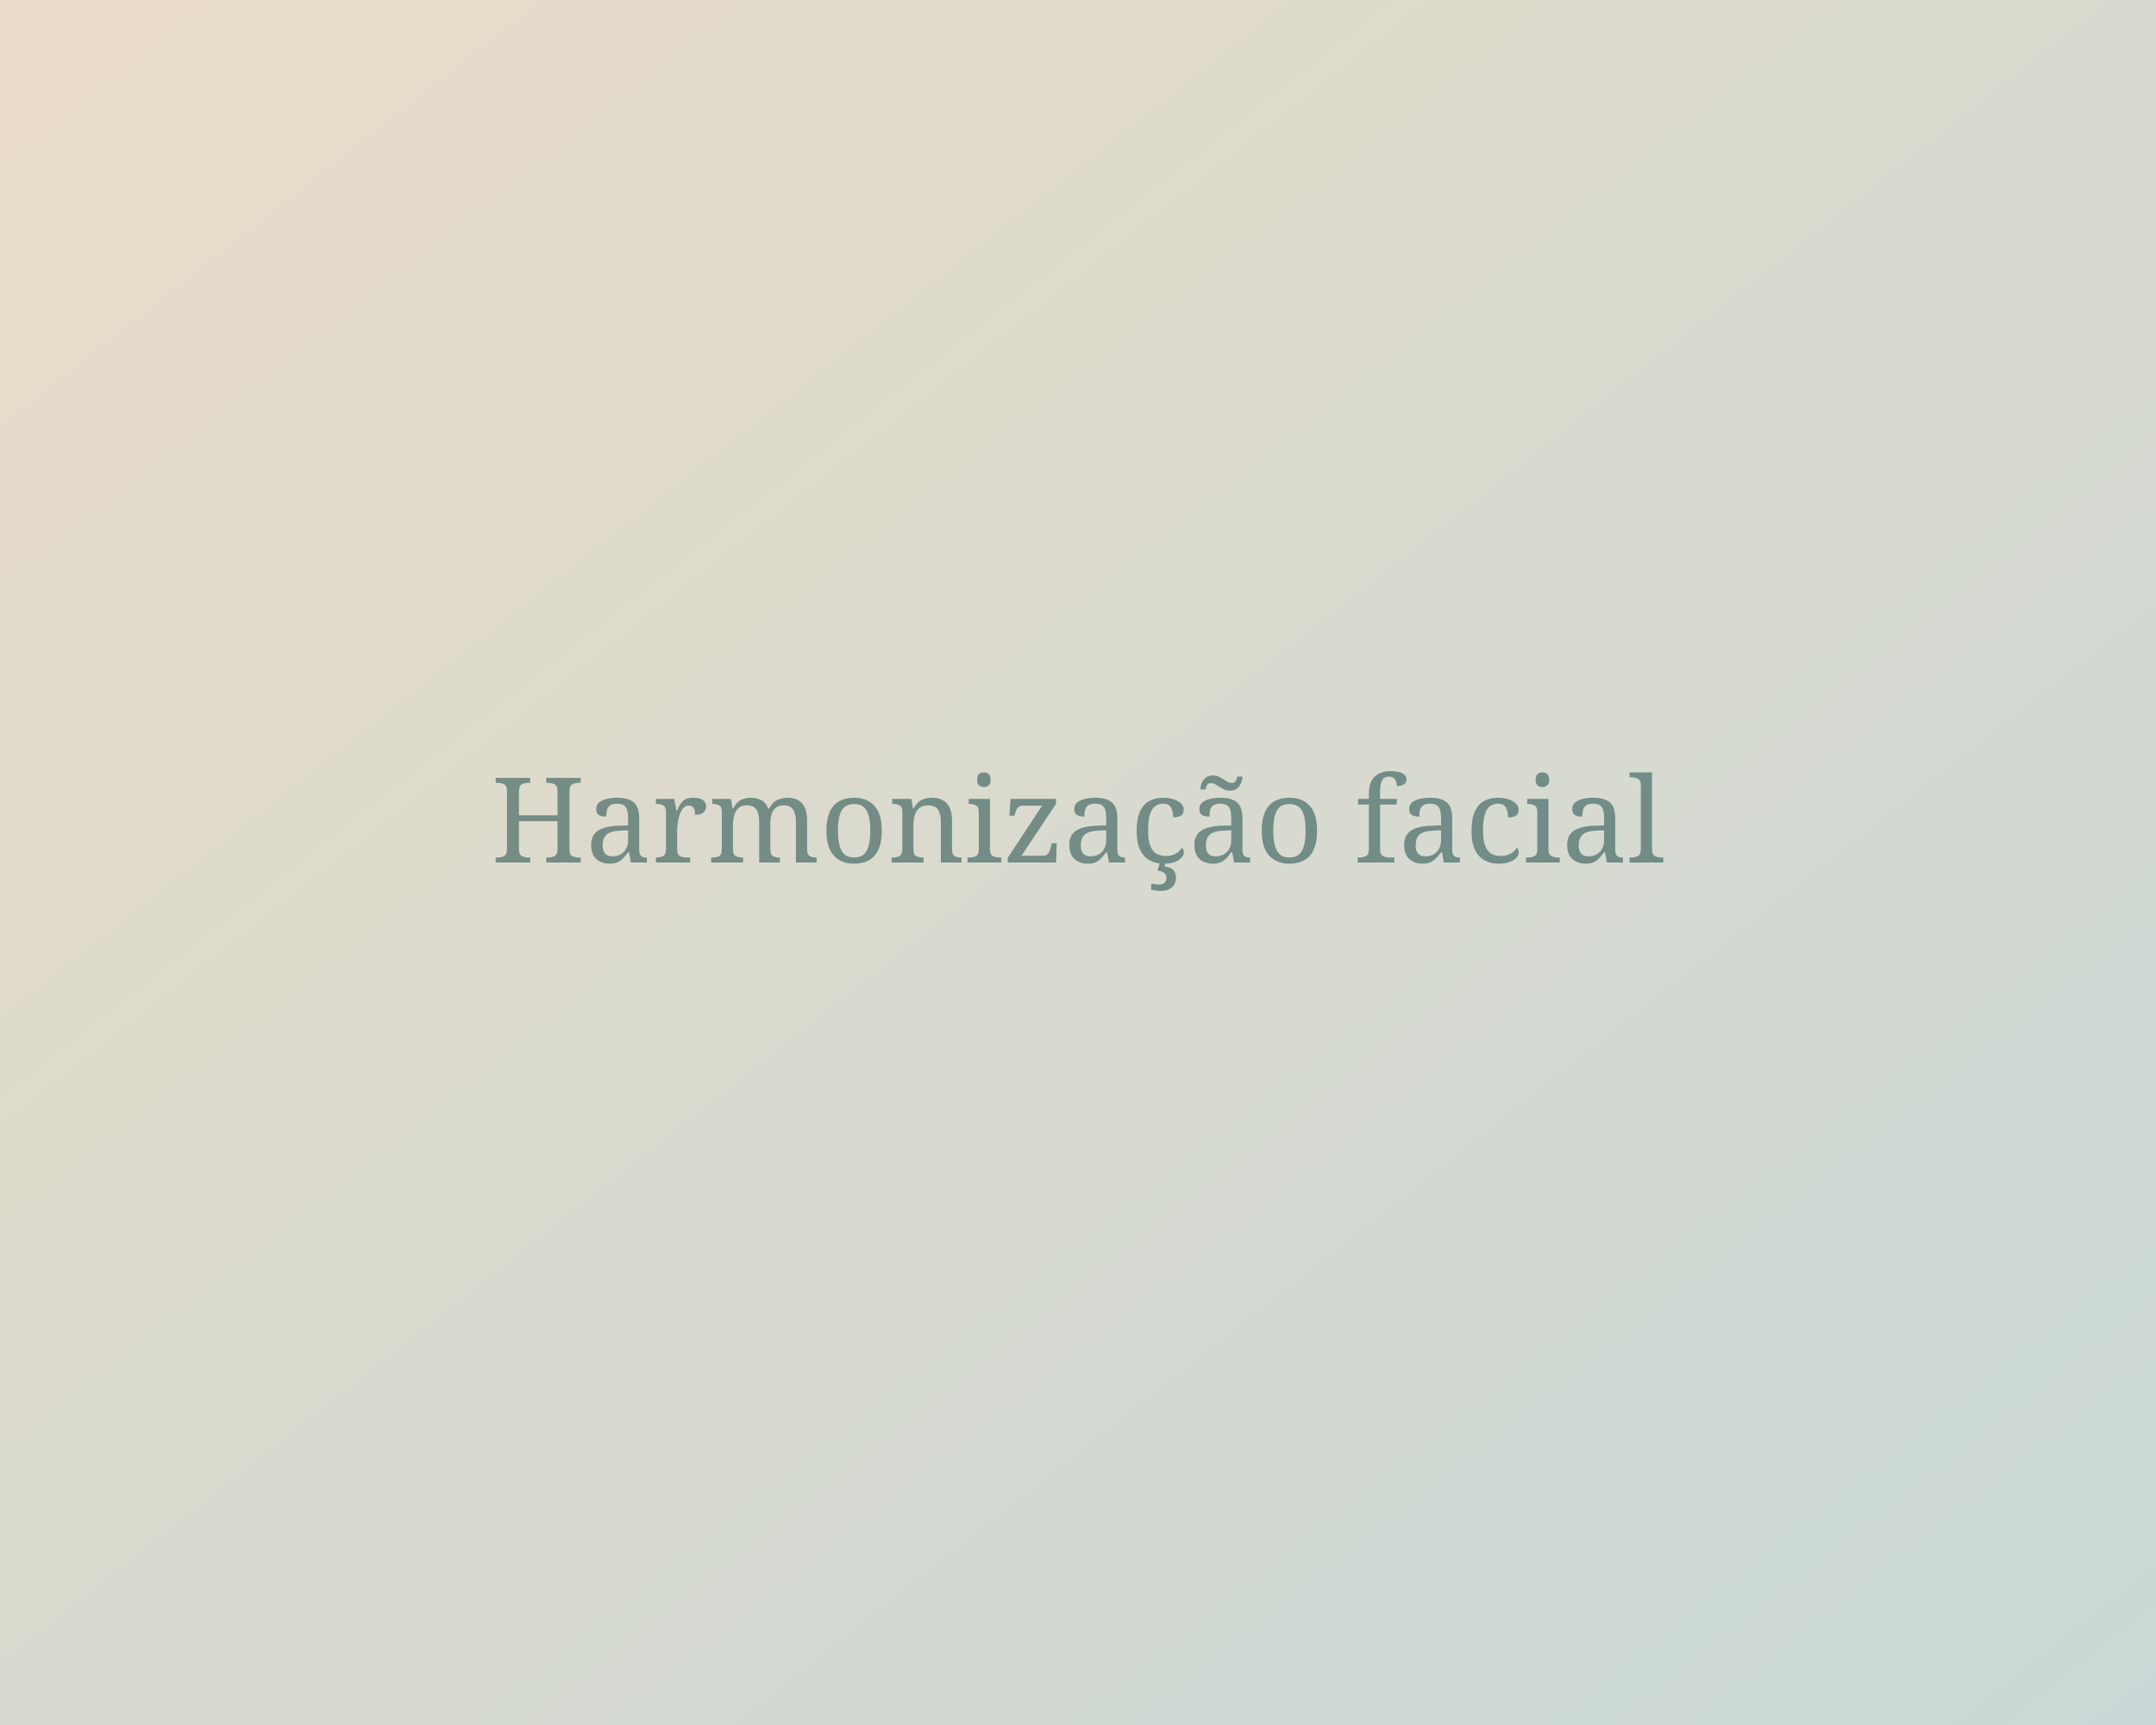
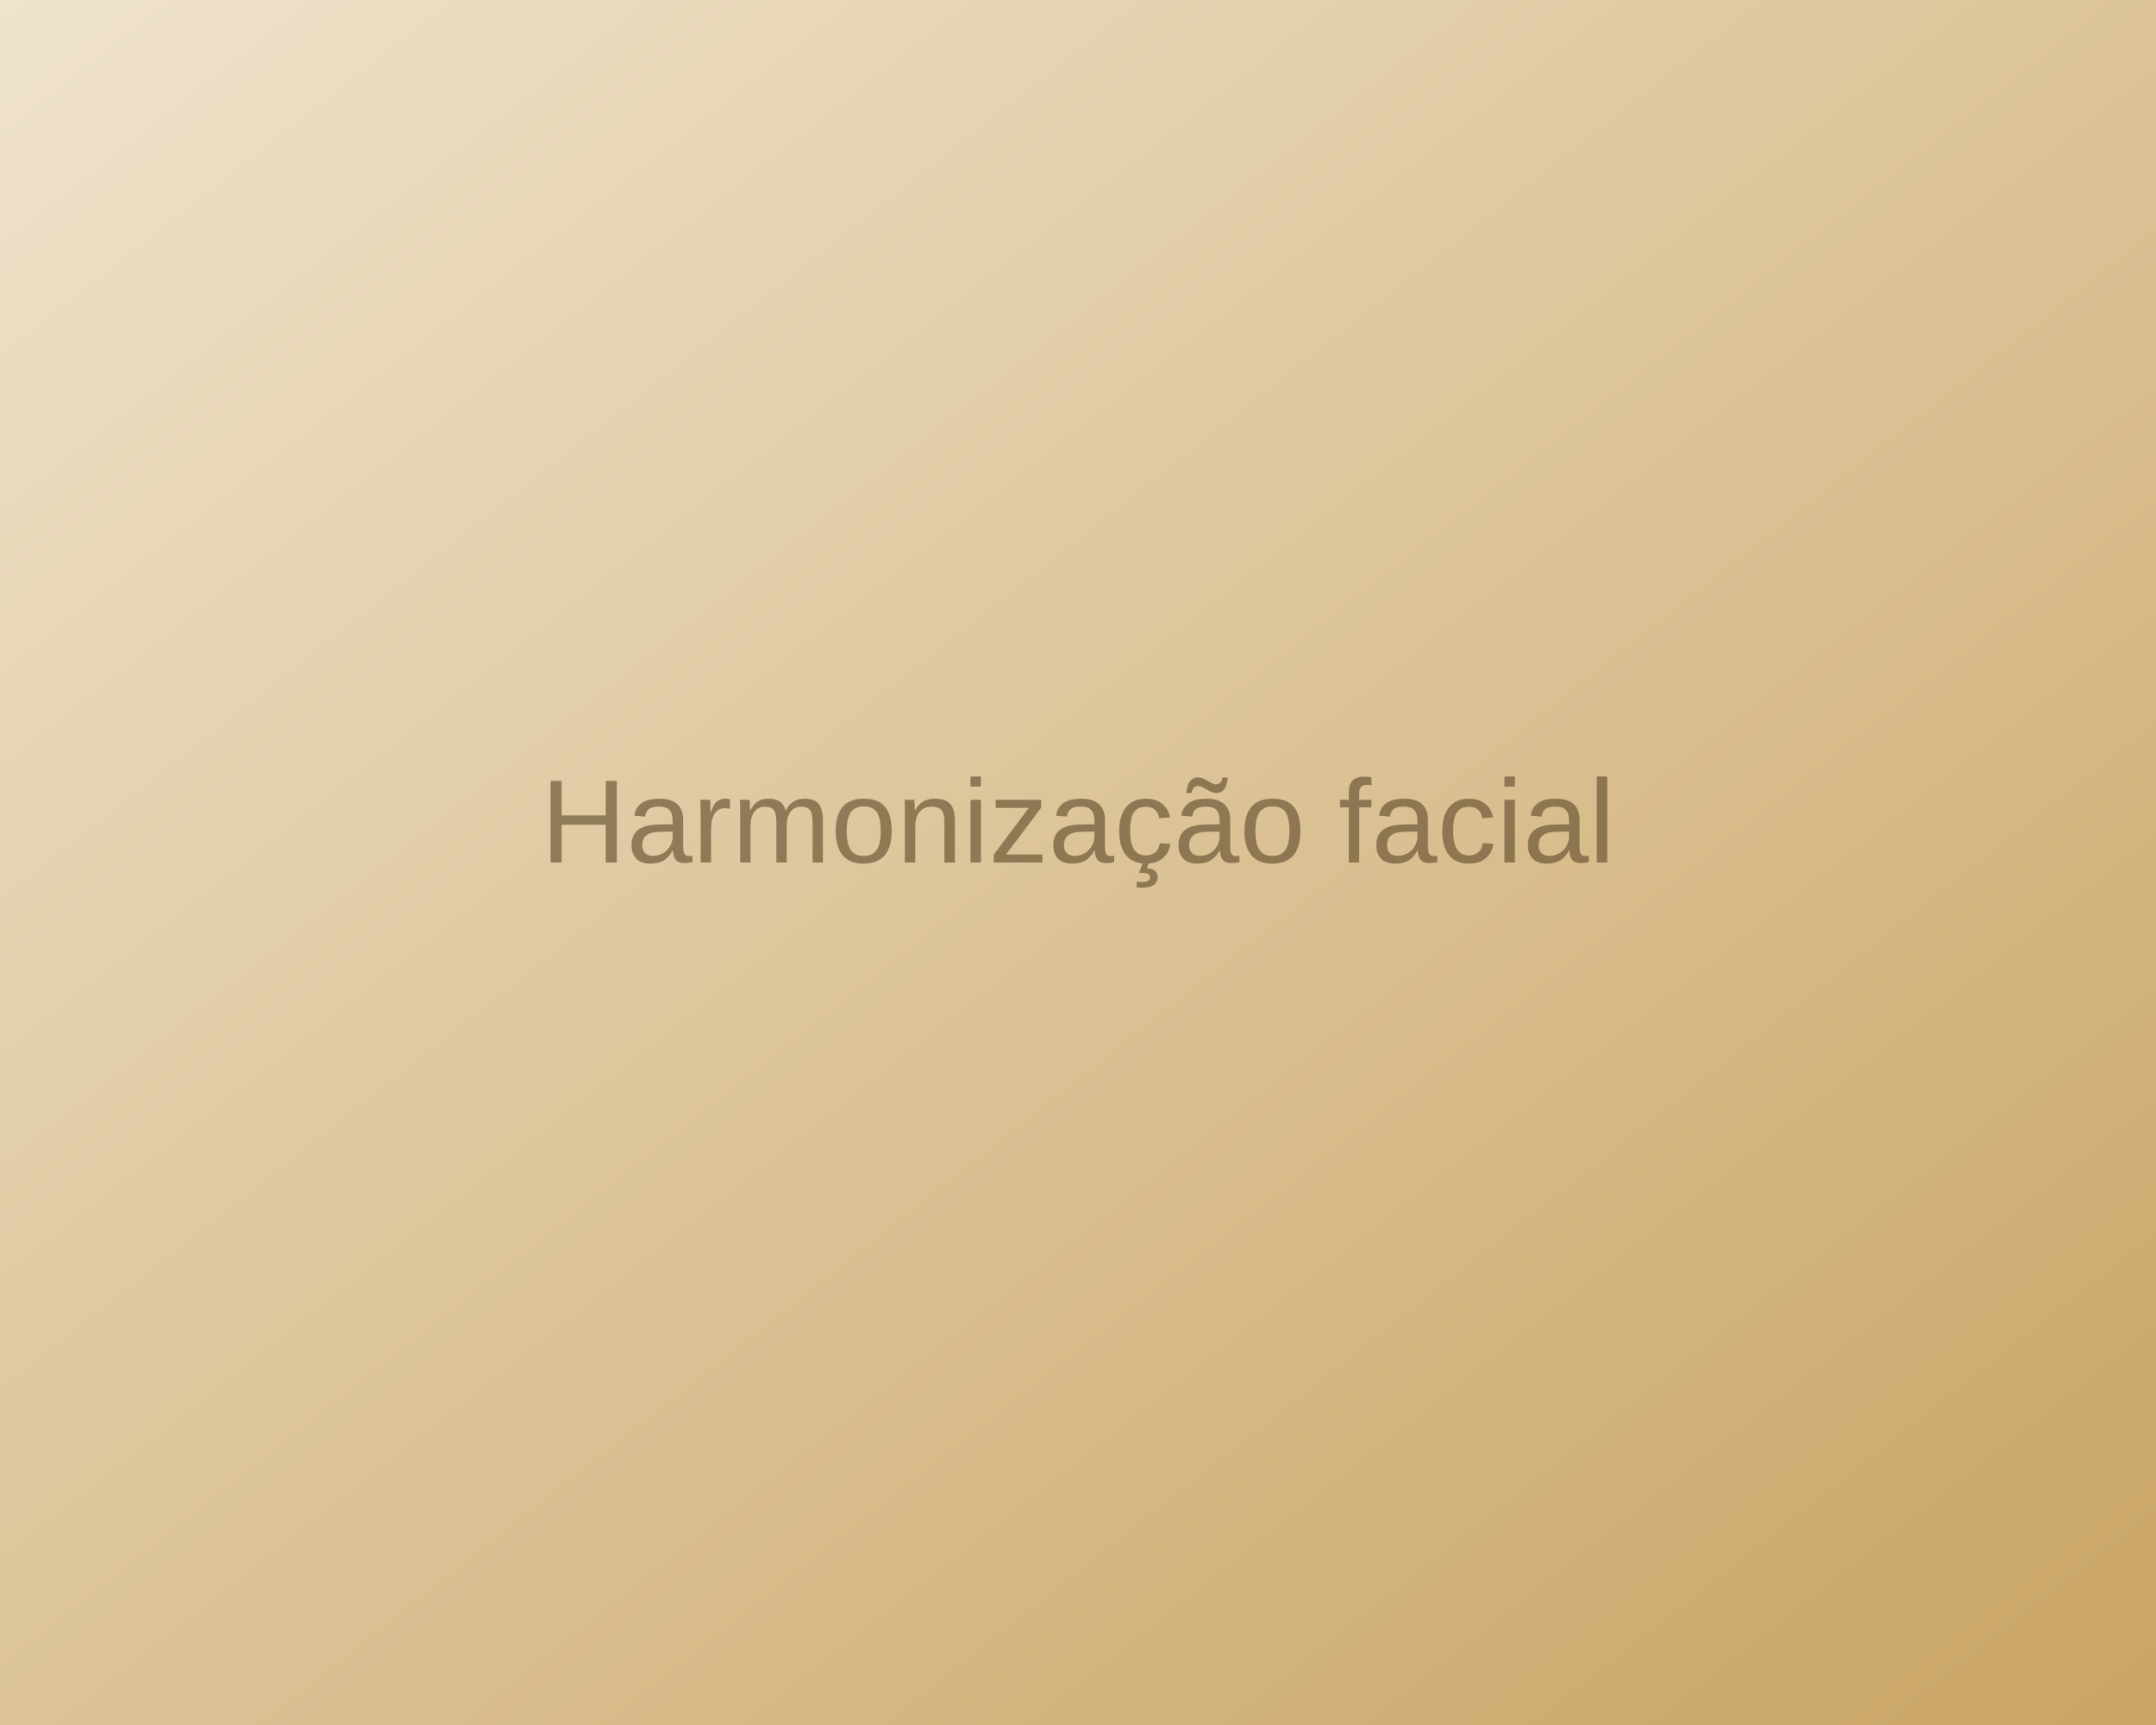
<svg xmlns="http://www.w3.org/2000/svg" viewBox="0 0 1000 800">
  <defs>
    <linearGradient id="g" x1="0" y1="0" x2="1" y2="1">
-       <stop offset="0" stop-color="#e9dcc8" />
-       <stop offset="1" stop-color="#c9d8d6" />
+       <stop offset="0" stop-color="#efe3cc" />
+       <stop offset="1" stop-color="#c9a464" />
    </linearGradient>
  </defs>
  <rect width="100%" height="100%" fill="url(#g)" />
-   <text x="50%" y="50%" text-anchor="middle" font-family="Georgia,serif" font-size="55" fill="#1f4d4a" opacity=".55">Harmonização facial</text>
+   <text x="50%" y="50%" text-anchor="middle" font-family="Manrope,Arial,sans-serif" font-weight="300" font-size="55" fill="#5a4626" opacity=".6">Harmonização facial</text>
</svg>
